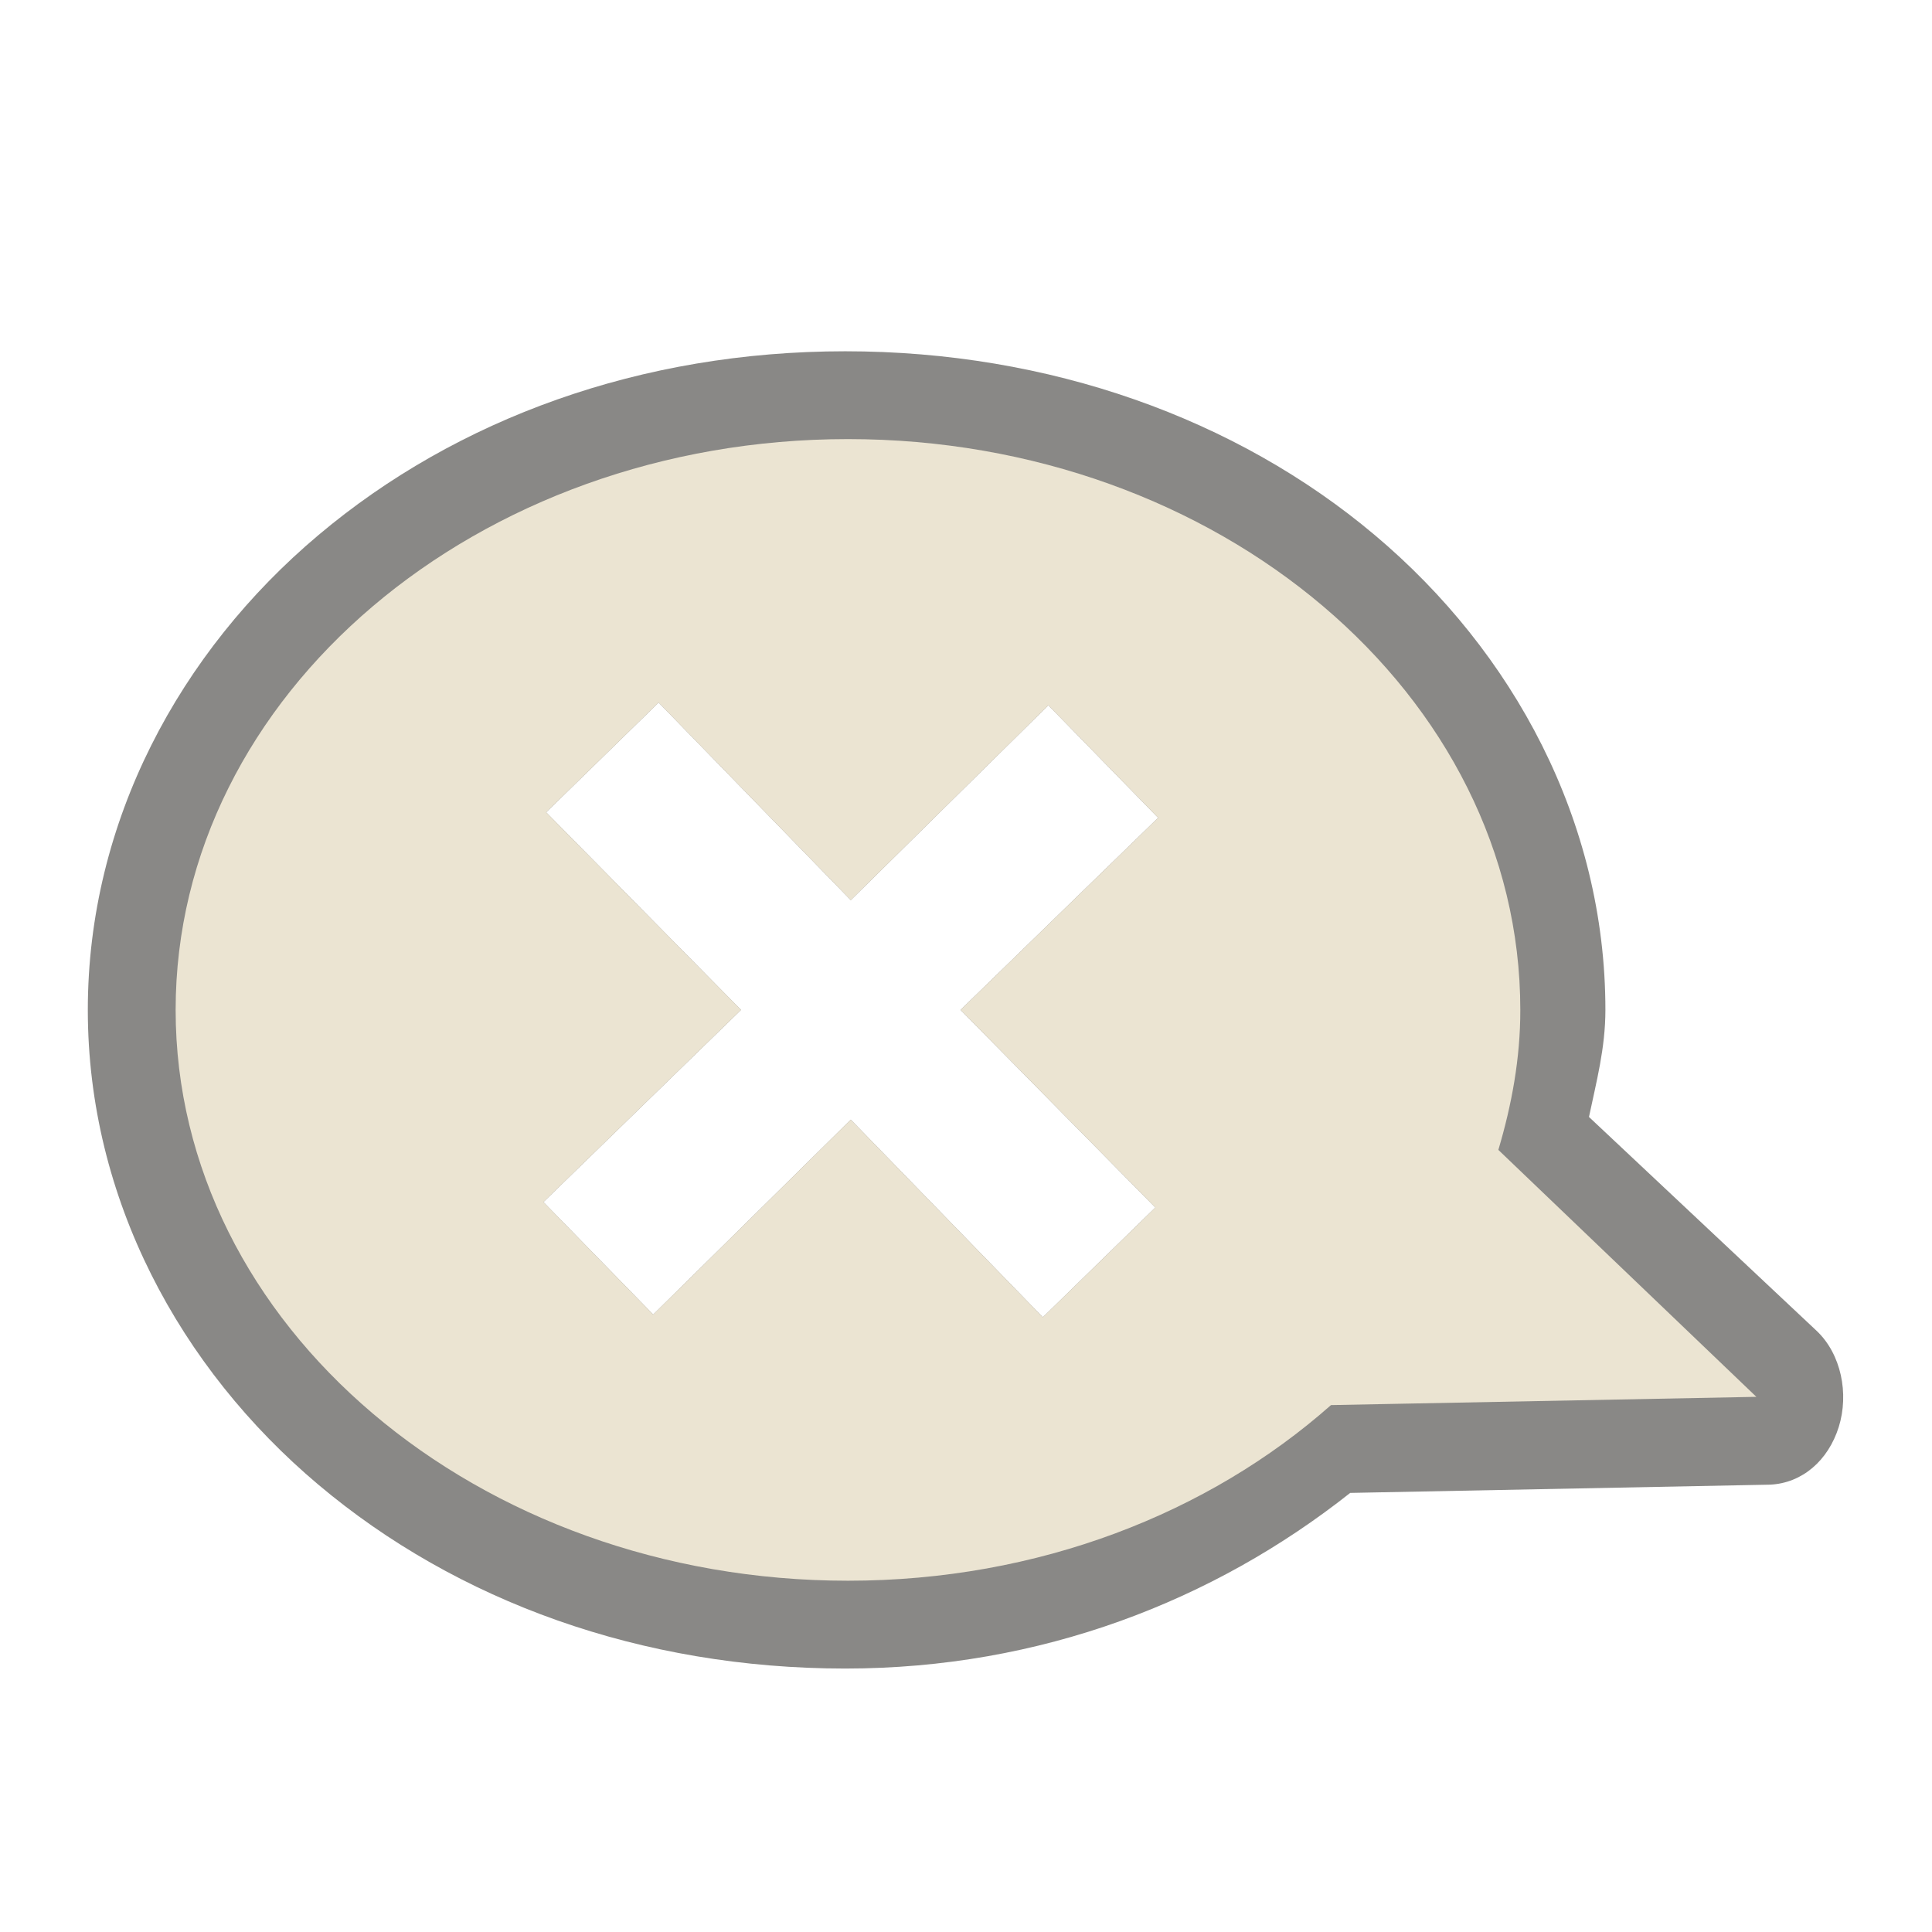
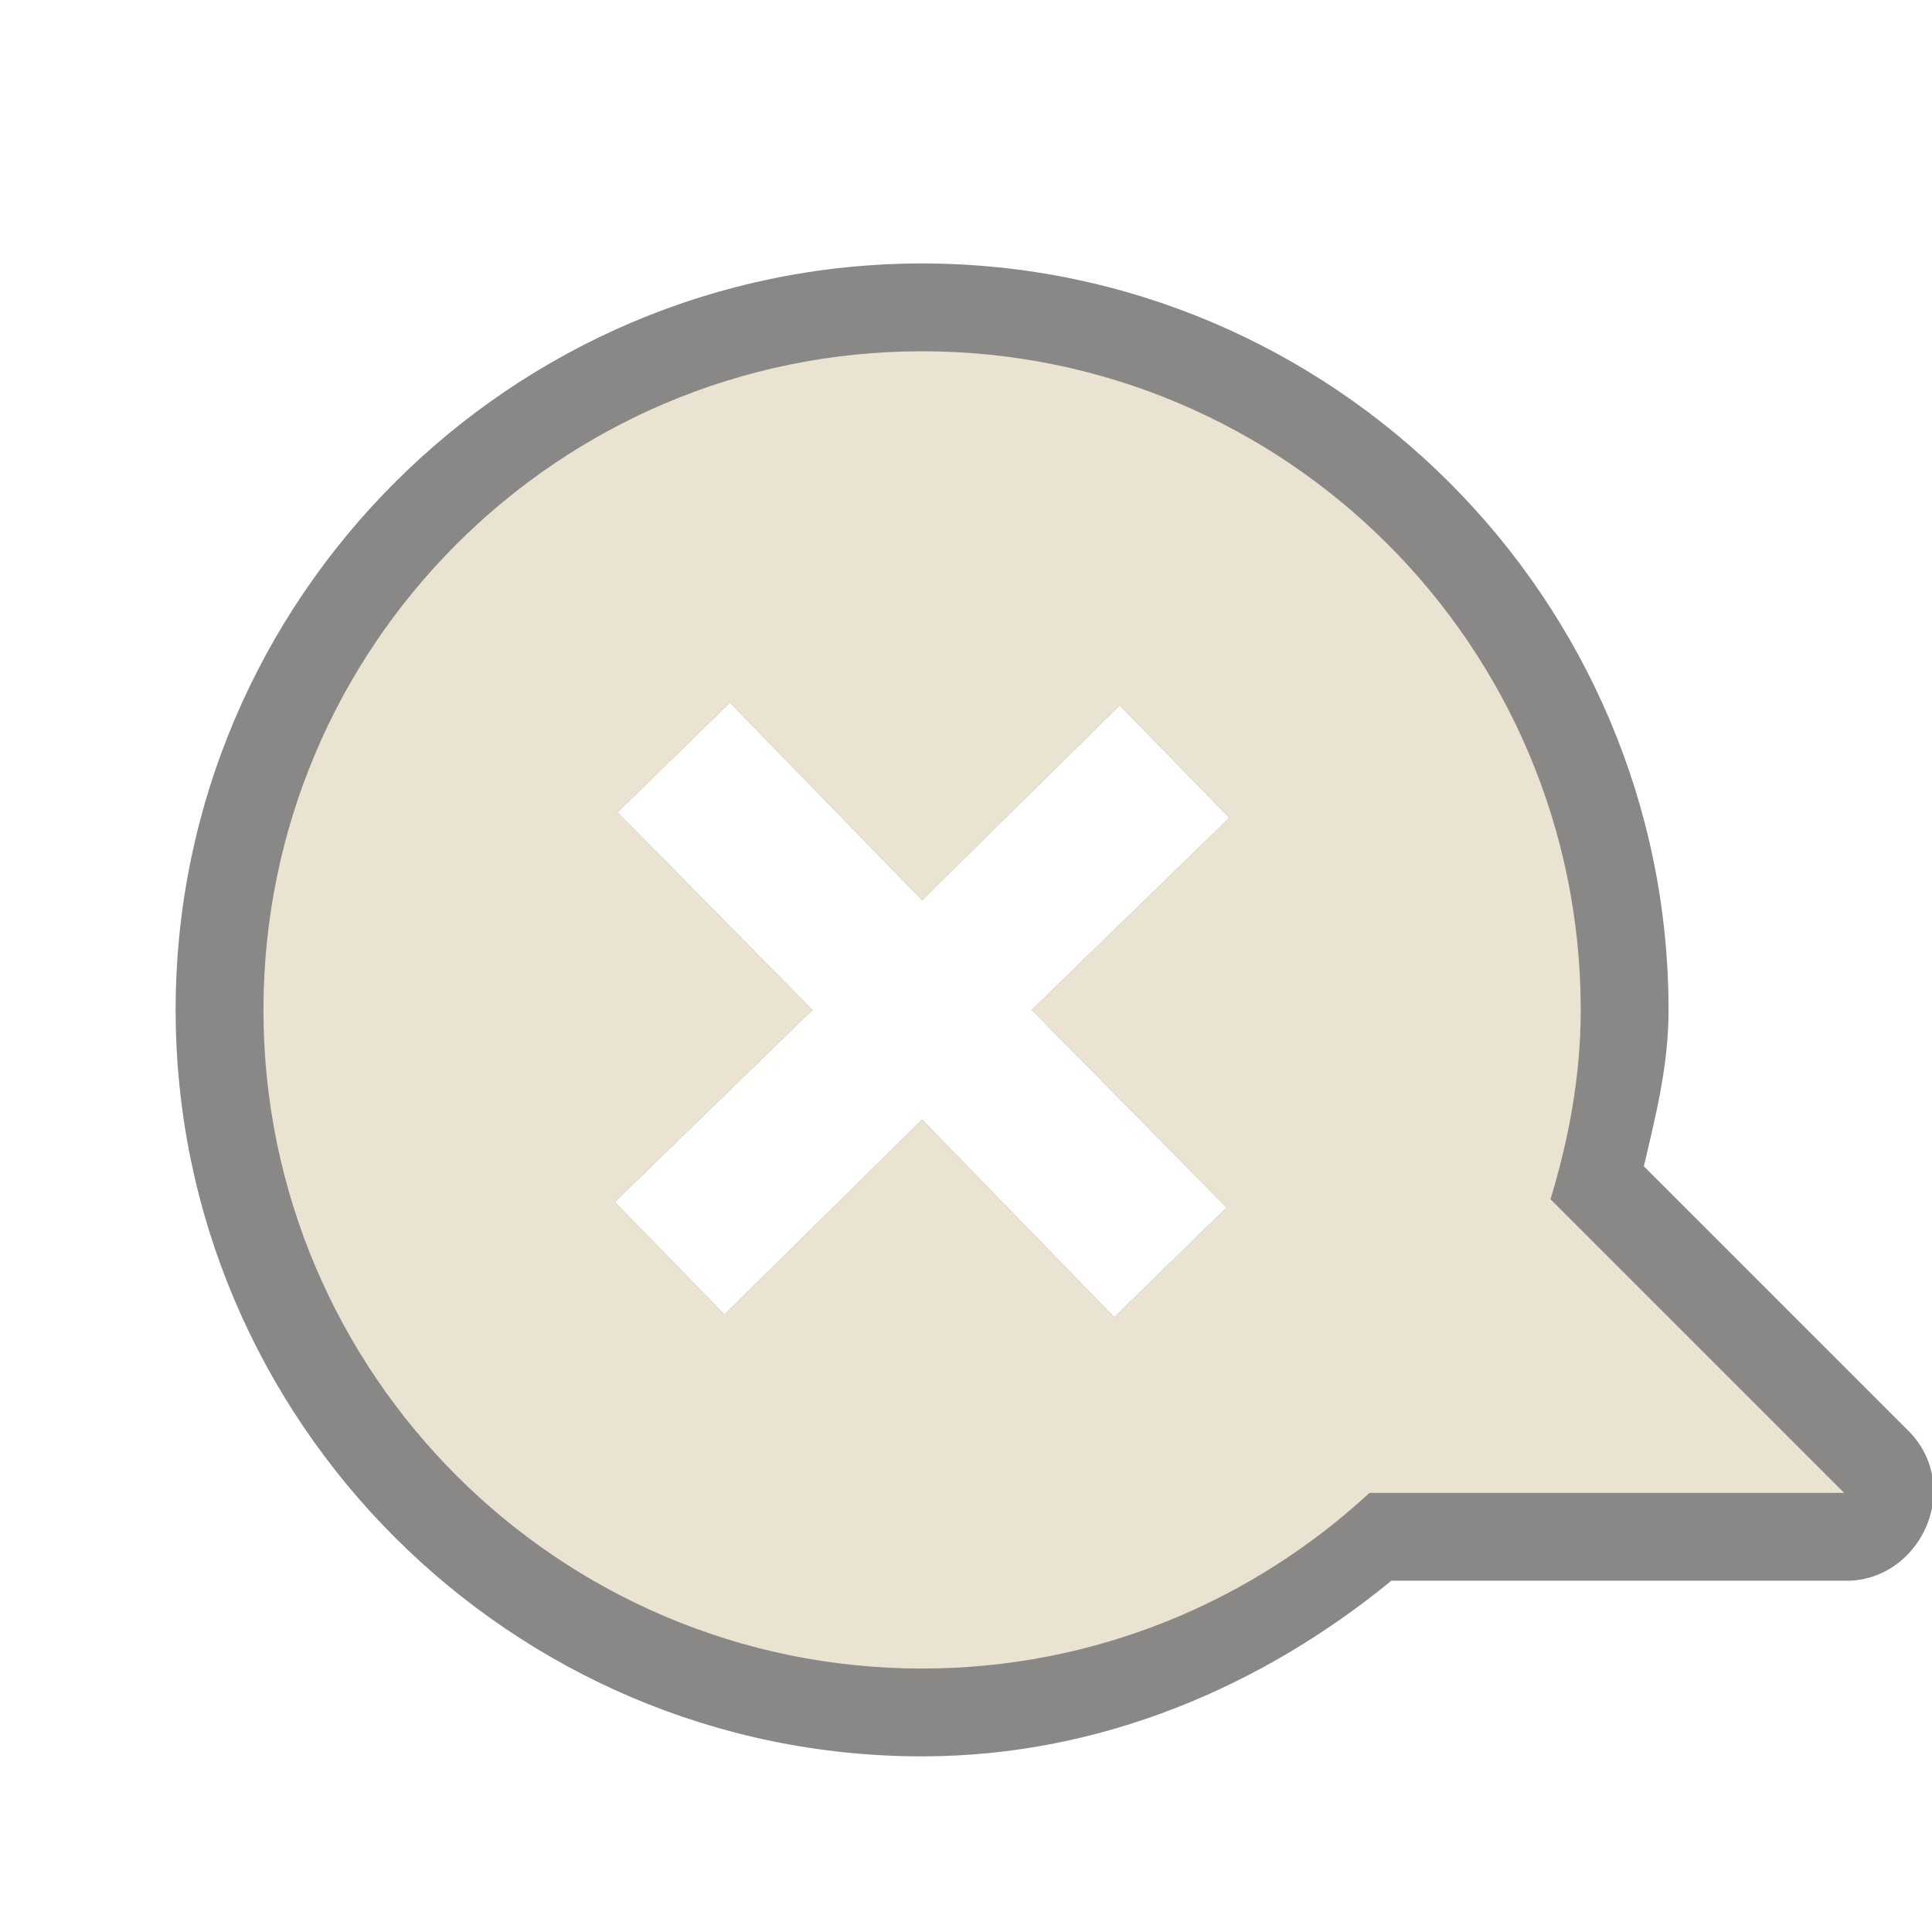
<svg xmlns="http://www.w3.org/2000/svg" version="1.0" width="22" height="22" id="svg2816" style="display:inline">
  <defs id="defs2818" />
-   <path d="M 9.625,4 C 7.302,4 5.201,4.766 3.625,6.094 C 2.049,7.421 1,9.351 1,11.5 C 1,13.649 2.049,15.579 3.625,16.906 C 5.201,18.234 7.302,19 9.625,19 C 11.851,19 13.823,18.228 15.375,17 L 20.156,16.906 C 20.522,16.889 20.818,16.631 20.938,16.25 C 21.057,15.869 20.965,15.419 20.688,15.156 L 18.094,12.719 C 18.177,12.322 18.281,11.938 18.281,11.5 C 18.281,9.351 17.233,7.421 15.656,6.094 C 14.08,4.766 11.948,4 9.625,4 z M 7.5,8 L 9.688,10.25 L 11.938,8.031 L 13.188,9.312 L 10.938,11.5 L 13.156,13.75 L 11.875,15 L 9.688,12.75 L 7.438,14.969 L 6.188,13.688 L 8.438,11.5 L 6.219,9.25 L 7.5,8 z" id="path3189" style="opacity:0.6;fill:#3a3935;fill-opacity:1;fill-rule:evenodd;stroke:none;stroke-width:1.7;stroke-linecap:round;stroke-linejoin:miter;marker:none;marker-start:none;marker-mid:none;marker-end:none;stroke-miterlimit:4;stroke-dasharray:none;stroke-dashoffset:0;stroke-opacity:1;visibility:visible;display:inline;overflow:visible;enable-background:accumulate" />
-   <path d="M 9.656,5 C 5.433,5 2,7.912 2,11.5 C 2,15.088 5.433,18 9.656,18 C 11.824,18 13.764,17.232 15.156,16 L 20,15.906 L 17.062,13.094 C 17.214,12.583 17.313,12.05 17.312,11.5 C 17.312,7.912 13.879,5 9.656,5 z M 7.5,8 L 9.688,10.25 L 11.938,8.031 L 13.188,9.312 L 10.938,11.5 L 13.156,13.75 L 11.875,15 L 9.688,12.75 L 7.438,14.969 L 6.188,13.688 L 8.438,11.5 L 6.219,9.25 L 7.5,8 z" id="path2396" style="fill:#ebe4d2;fill-opacity:1;fill-rule:evenodd;stroke:none;stroke-width:1;stroke-linecap:butt;stroke-linejoin:miter;marker:none;marker-start:none;marker-mid:none;marker-end:none;stroke-miterlimit:4;stroke-dasharray:none;stroke-dashoffset:0;stroke-opacity:1;visibility:visible;display:inline;overflow:visible;enable-background:accumulate" />
+   <path d="M 10.5,3 C 5.82,3 2,6.82 2,11.5 C 2,16.18 5.82,20 10.5,20 C 12.537,20 14.379,19.199 15.844,18 L 21,18 C 21.413,18.012 21.778,17.756 21.938,17.375 C 22.097,16.994 22.017,16.567 21.719,16.281 L 18.719,13.281 C 18.853,12.705 19,12.14 19,11.5 C 19,6.82 15.18,3 10.5,3 z M 8.312,8 L 10.5,10.25 L 12.75,8.031 L 14,9.312 L 11.75,11.5 L 13.969,13.75 L 12.688,15 L 10.5,12.75 L 8.25,14.969 L 7,13.688 L 9.25,11.5 L 7.031,9.25 L 8.312,8 z" id="path3162" style="opacity:0.6;fill:#3a3935;fill-opacity:1;fill-rule:evenodd;stroke:none;stroke-width:1.7;stroke-linecap:round;stroke-linejoin:miter;marker:none;marker-start:none;marker-mid:none;marker-end:none;stroke-miterlimit:4;stroke-dasharray:none;stroke-dashoffset:0;stroke-opacity:1;visibility:visible;display:inline;overflow:visible;enable-background:accumulate" />
+   <path d="M 10.5,4 C 6.36,4 3,7.36 3,11.5 C 3,15.64 6.36,19 10.5,19 C 12.465,19 14.256,18.238 15.594,17 L 21,17 L 17.656,13.656 C 17.864,12.969 18,12.255 18,11.5 C 18,7.36 14.64,4 10.5,4 z M 8.312,8 L 10.5,10.25 L 12.75,8.031 L 14,9.312 L 11.75,11.5 L 13.969,13.75 L 12.688,15 L 10.5,12.75 L 8.25,14.969 L 7,13.688 L 9.25,11.5 L 7.031,9.25 L 8.312,8 z" id="path2396" style="fill:#eae3d1;fill-opacity:1;fill-rule:evenodd;stroke:none;stroke-width:1;stroke-linecap:butt;stroke-linejoin:miter;marker:none;marker-start:none;marker-mid:none;marker-end:none;stroke-miterlimit:4;stroke-dasharray:none;stroke-dashoffset:0;stroke-opacity:1;visibility:visible;display:inline;overflow:visible;enable-background:accumulate" />
</svg>
